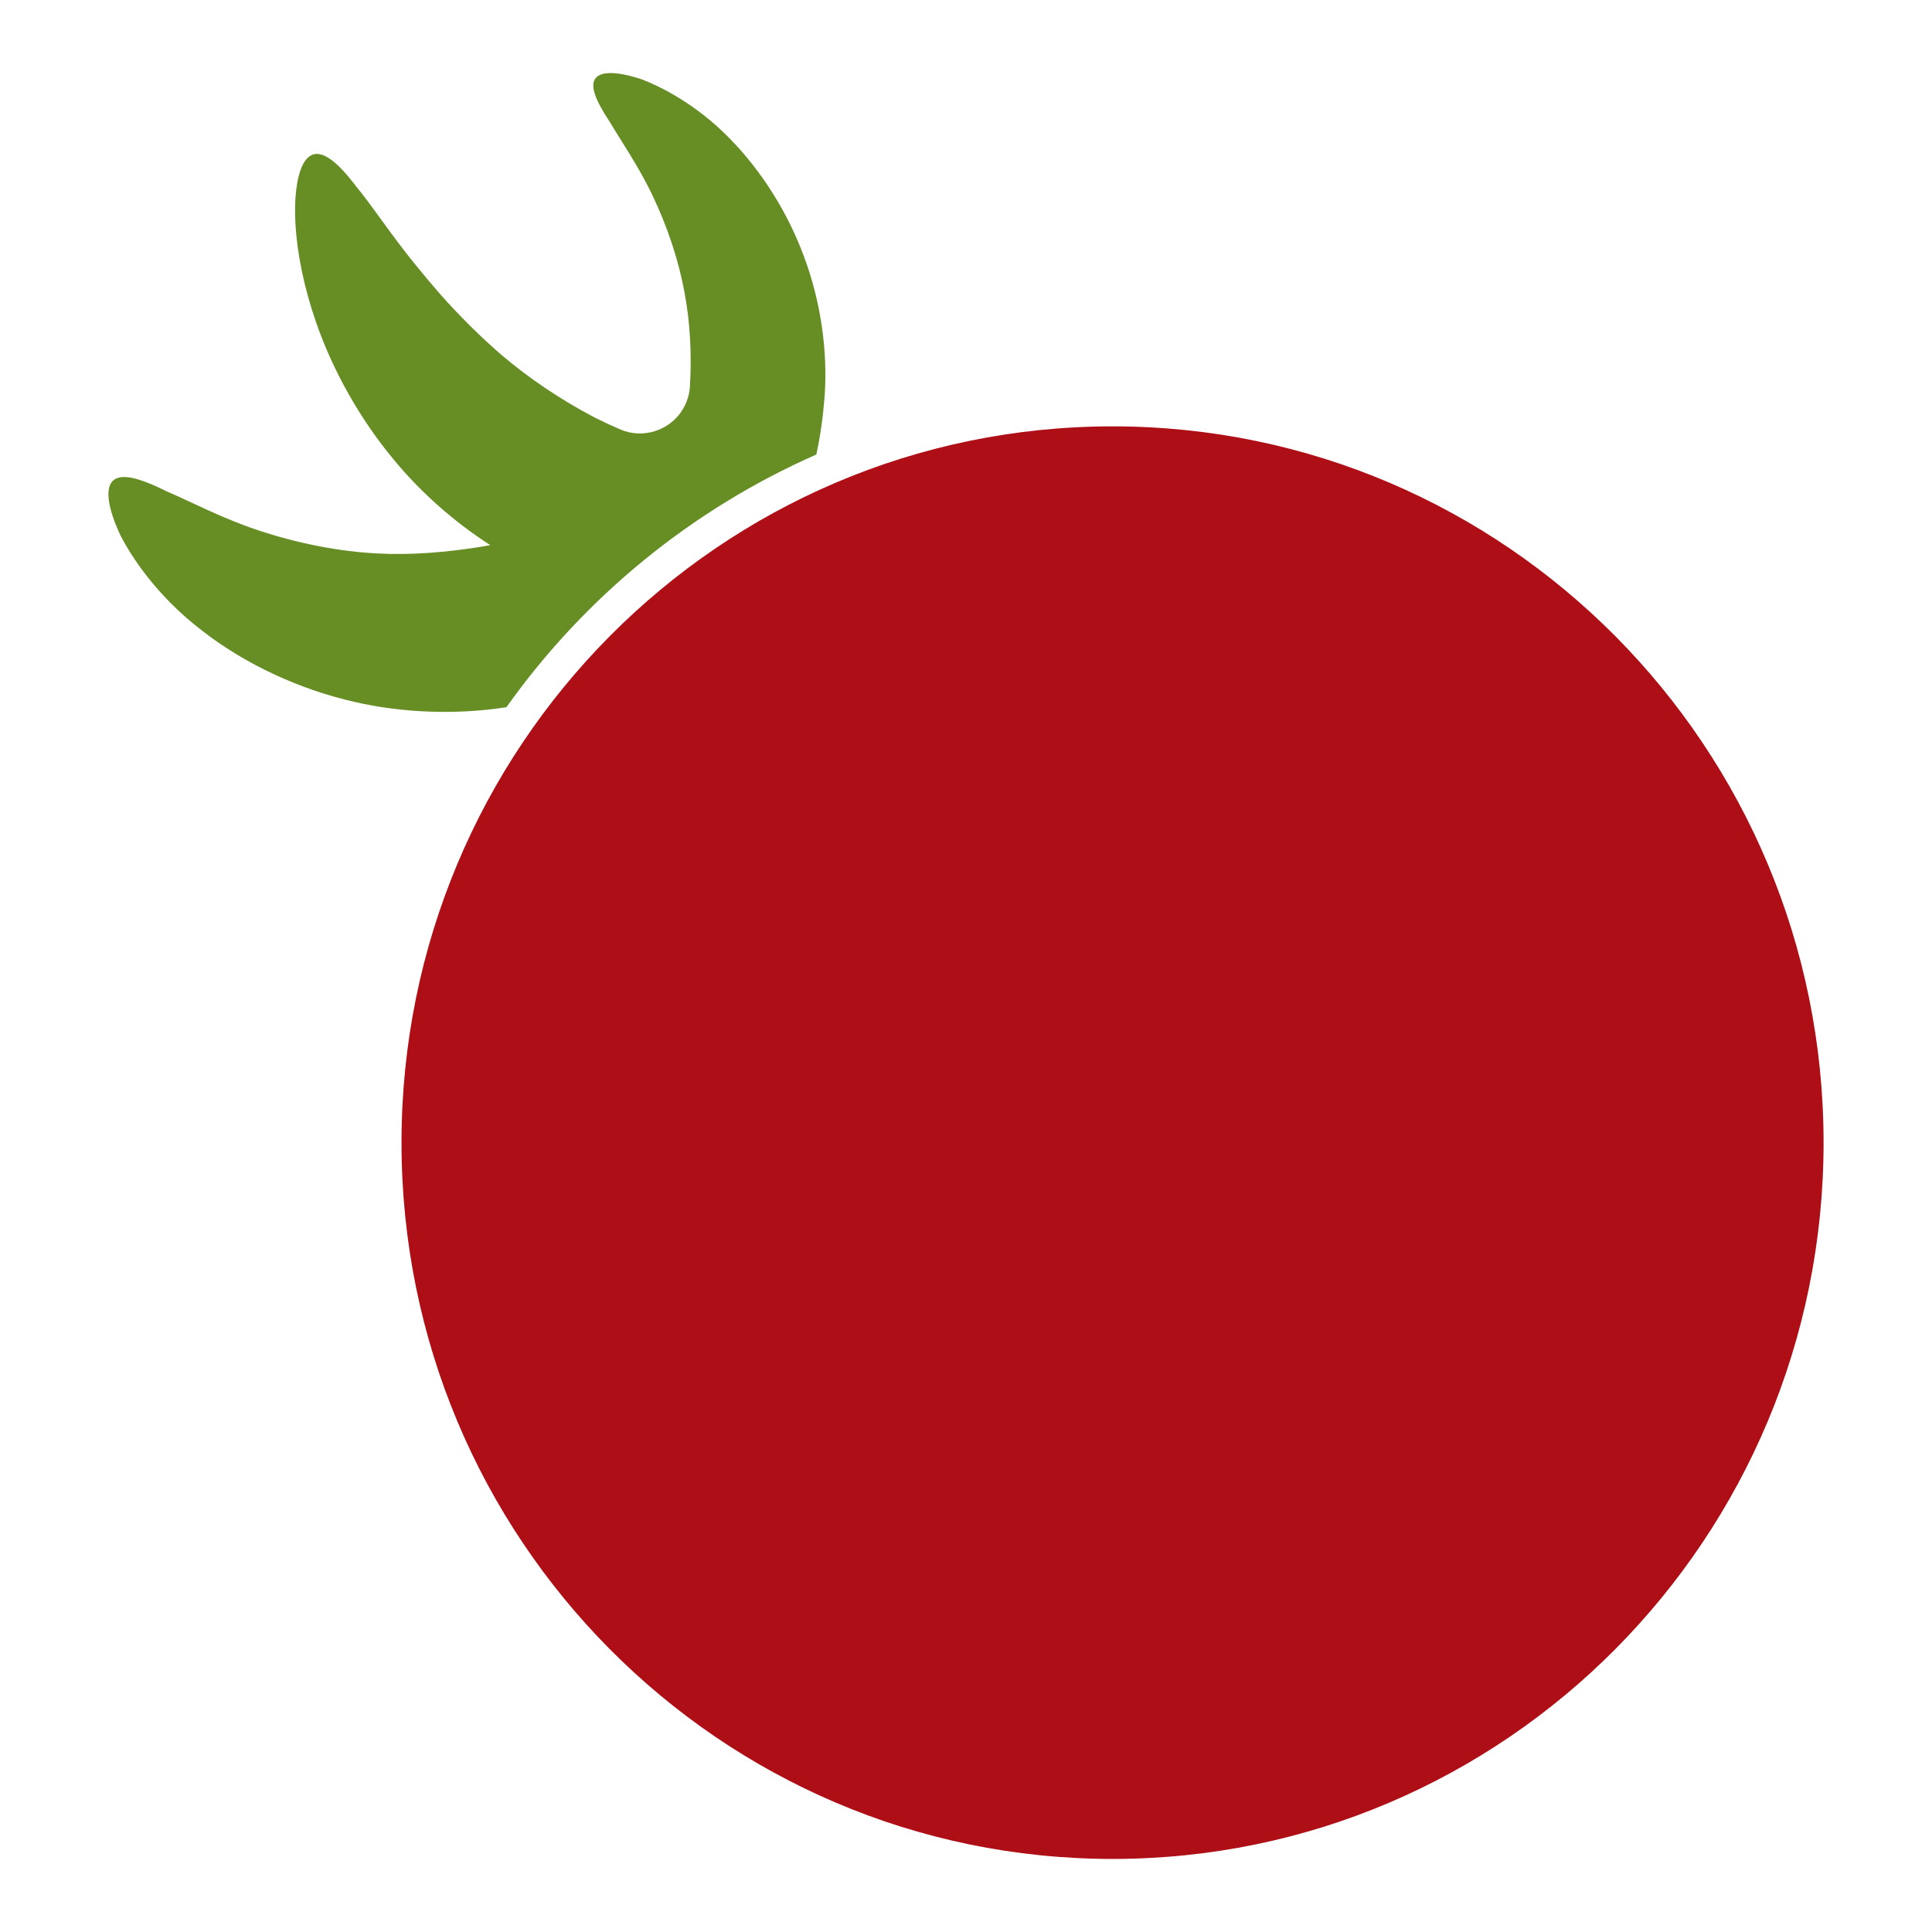
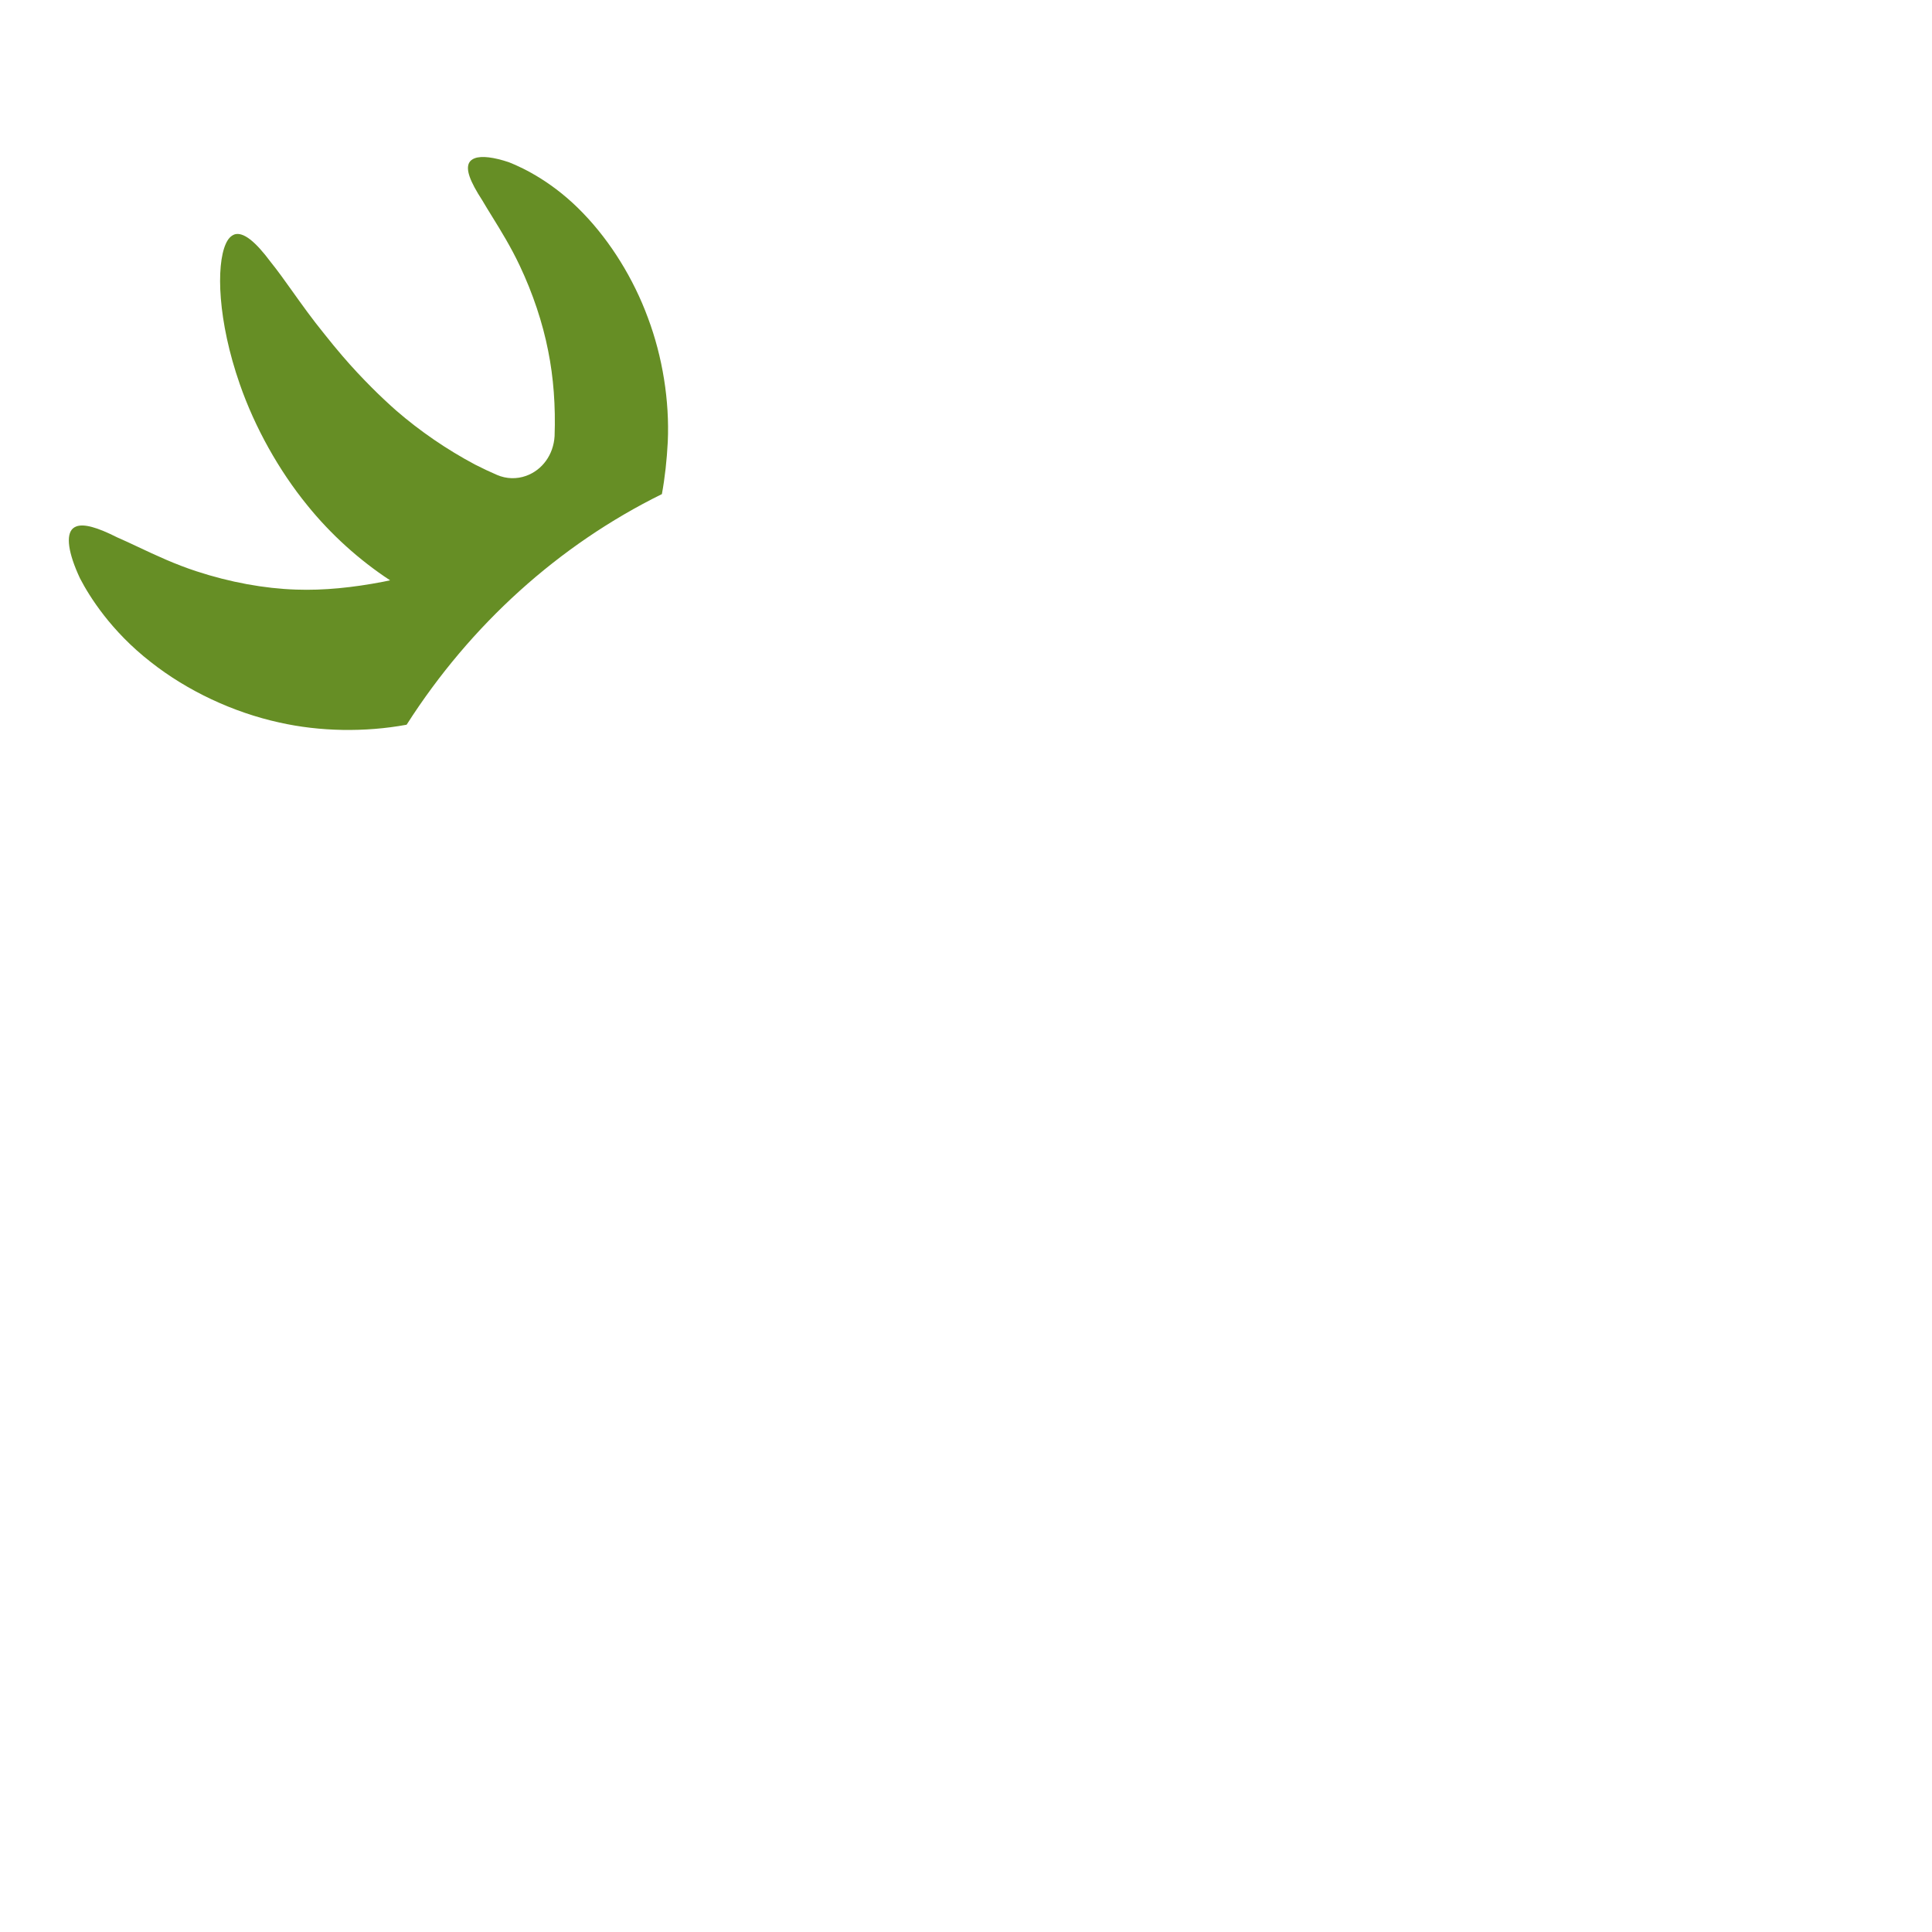
<svg xmlns="http://www.w3.org/2000/svg" version="1.1" id="_x32_" x="0px" y="0px" viewBox="0 0 512 512" style="width: 256px; height: 256px; opacity: 1;" xml:space="preserve">
  <defs id="defs13" />
  <style type="text/css" id="style2">
	.st0{fill:#4B4B4B;}
</style>
  <g id="g8">
-     <g id="g835" transform="translate(25.22976,-17.54309)">
-       <ellipse style="fill:#ae0e16;fill-opacity:1;stroke-width:0.982" id="path17" cx="-269.605" cy="320.356" rx="188.43" ry="189.823" transform="scale(-1,1)" />
-       <path class="st0" d="m 4.901,144.754 c 0.318,-0.244 0.686,-0.436 1.1,-0.567 2.405,-0.765 6.489,0.356 12.845,3.522 2.057,0.878 4.252,1.9 6.588,2.988 5.361,2.493 11.439,5.32 18.235,7.533 10.446,3.432 21.252,5.5 31.251,5.99 8.813,0.465 18.086,-0.289 27.506,-1.807 0.753,-0.137 1.544,-0.254 2.277,-0.401 -9.607,-6.174 -18.464,-14.016 -25.618,-22.694 -8.815,-10.588 -16.117,-23.508 -20.559,-36.384 -6.56,-18.901 -6.739,-35.292 -3.522,-41.71 0.737,-1.472 1.624,-2.389 2.88,-2.788 0.011,-0.004 0.022,-0.007 0.035,-0.011 2.724,-0.658 6.4,2.126 11.23,8.508 2.067,2.505 4.23,5.479 6.584,8.72 2.884,3.966 6.153,8.465 9.859,12.911 1.841,2.282 3.682,4.478 5.528,6.582 0.014,0.017 0.03,0.036 0.044,0.051 3.017,3.444 6.037,6.58 9.046,9.531 1.198,1.176 2.4,2.322 3.632,3.449 1.307,1.194 2.615,2.4 3.915,3.499 7.327,6.219 15.818,11.919 24.56,16.488 2.426,1.219 4.708,2.276 6.851,3.191 2.905,1.243 6.166,1.397 9.185,0.437 5.151,-1.639 8.772,-6.113 9.244,-11.613 0.537,-8.937 0.046,-17.459 -1.463,-25.336 -1.544,-8.342 -4.457,-17.148 -8.428,-25.476 -2.666,-5.605 -5.727,-10.481 -8.424,-14.776 -1.065,-1.697 -2.065,-3.293 -2.952,-4.789 -3.866,-5.849 -5.072,-9.325 -3.913,-11.278 0.367,-0.596 0.98,-1.037 1.818,-1.304 2.202,-0.701 5.909,-0.221 10.729,1.388 4.78,1.871 14.148,6.387 23.167,15.621 8.451,8.582 15.453,19.713 19.714,31.344 4.376,11.656 6.316,24.783 5.462,36.959 -0.417,5.385 -1.128,10.548 -2.2,15.465 -32.873,14.482 -61.261,37.618 -82.091,66.911 l -0.106,0.066 c -13.167,2.026 -27.405,1.532 -40.09,-1.396 -14.577,-3.285 -28.859,-9.922 -40.214,-18.682 -12.405,-9.446 -18.99,-19.874 -21.815,-25.256 -3.582,-7.577 -4.271,-13.003 -1.89,-14.888 z" style="fill:#668e25;fill-opacity:1" id="path6" />
-     </g>
+     <path class="st0" d="m 19.346,140.019 c 0.262,-0.223 0.568,-0.4 0.912,-0.524 2.003,-0.722 5.45,0.212 10.84,2.933 1.742,0.75 3.602,1.627 5.581,2.559 4.543,2.137 9.694,4.561 15.435,6.425 8.826,2.892 17.928,4.561 26.324,4.835 7.401,0.271 15.165,-0.553 23.038,-2.063 0.629,-0.134 1.29,-0.252 1.903,-0.395 C 95.207,148.435 87.632,141.581 81.471,133.953 73.881,124.647 67.516,113.235 63.551,101.815 57.699,85.053 57.245,70.426 59.824,64.645 c 0.591,-1.325 1.318,-2.159 2.364,-2.536 0.009,-0.003 0.018,-0.007 0.029,-0.011 2.273,-0.632 5.407,1.793 9.577,7.41 1.78,2.202 3.65,4.821 5.684,7.676 2.493,3.493 5.318,7.455 8.509,11.362 1.586,2.007 3.171,3.937 4.759,5.784 0.012,0.014 0.026,0.031 0.038,0.045 2.595,3.025 5.186,5.774 7.765,8.359 1.027,1.03 2.056,2.033 3.11,3.019 1.119,1.044 2.238,2.1 3.349,3.059 6.261,5.431 13.489,10.38 20.906,14.315 2.057,1.048 3.991,1.954 5.806,2.736 2.459,1.062 5.198,1.146 7.712,0.24 4.29,-1.547 7.244,-5.6 7.539,-10.516 0.285,-7.986 -0.285,-15.583 -1.697,-22.589 -1.449,-7.42 -4.057,-15.232 -7.542,-22.6 -2.34,-4.959 -4.998,-9.261 -7.34,-13.05 -0.924,-1.497 -1.794,-2.905 -2.565,-4.226 -3.351,-5.157 -4.427,-8.24 -3.492,-10.002 0.297,-0.538 0.803,-0.941 1.501,-1.193 1.834,-0.661 4.952,-0.294 9.025,1.063 4.044,1.592 11.986,5.469 19.722,13.563 7.248,7.521 13.327,17.342 17.117,27.653 3.886,10.332 5.757,22.016 5.267,32.898 -0.25,4.813 -0.751,9.432 -1.559,13.839 -27.305,13.463 -50.688,34.577 -67.617,61.064 l -0.088,0.061 c -11.007,2.024 -22.959,1.816 -33.653,-0.59 -12.288,-2.694 -24.391,-8.384 -34.078,-16.016 -10.581,-8.228 -16.297,-17.428 -18.766,-22.185 -3.145,-6.704 -3.824,-11.536 -1.862,-13.257 z" style="fill:#668e25;fill-opacity:1;stroke-width:0.865" id="path6" />
  </g>
</svg>
